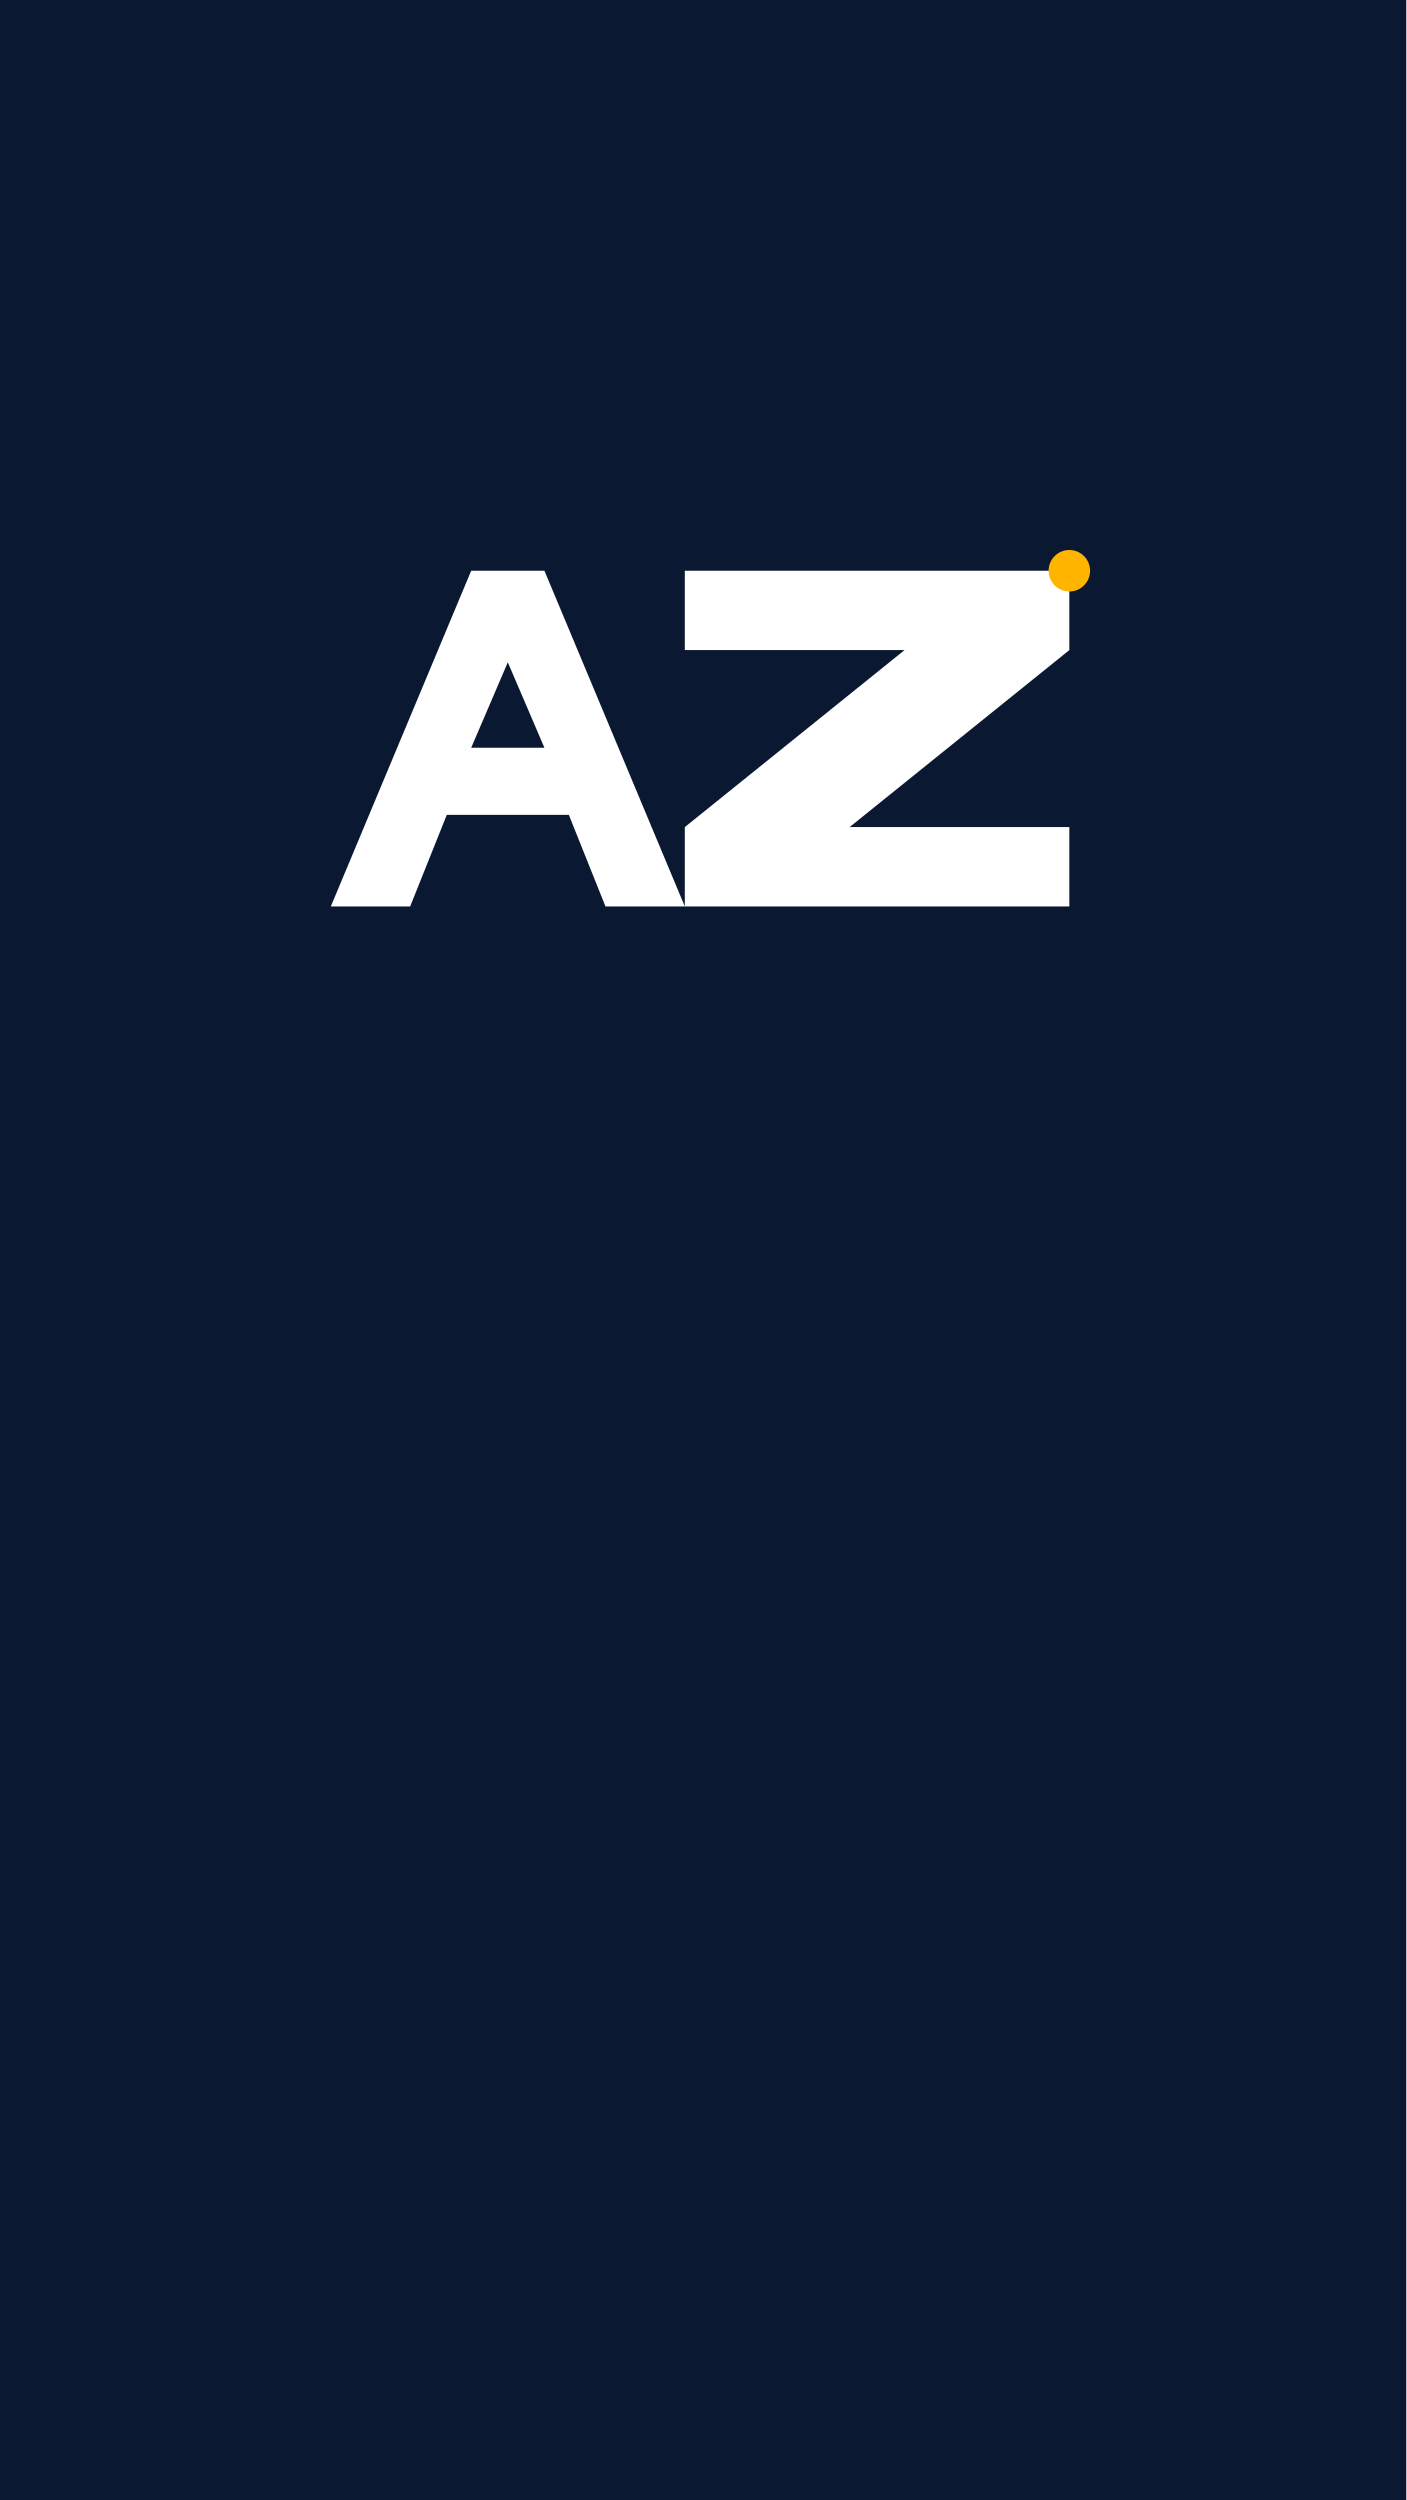
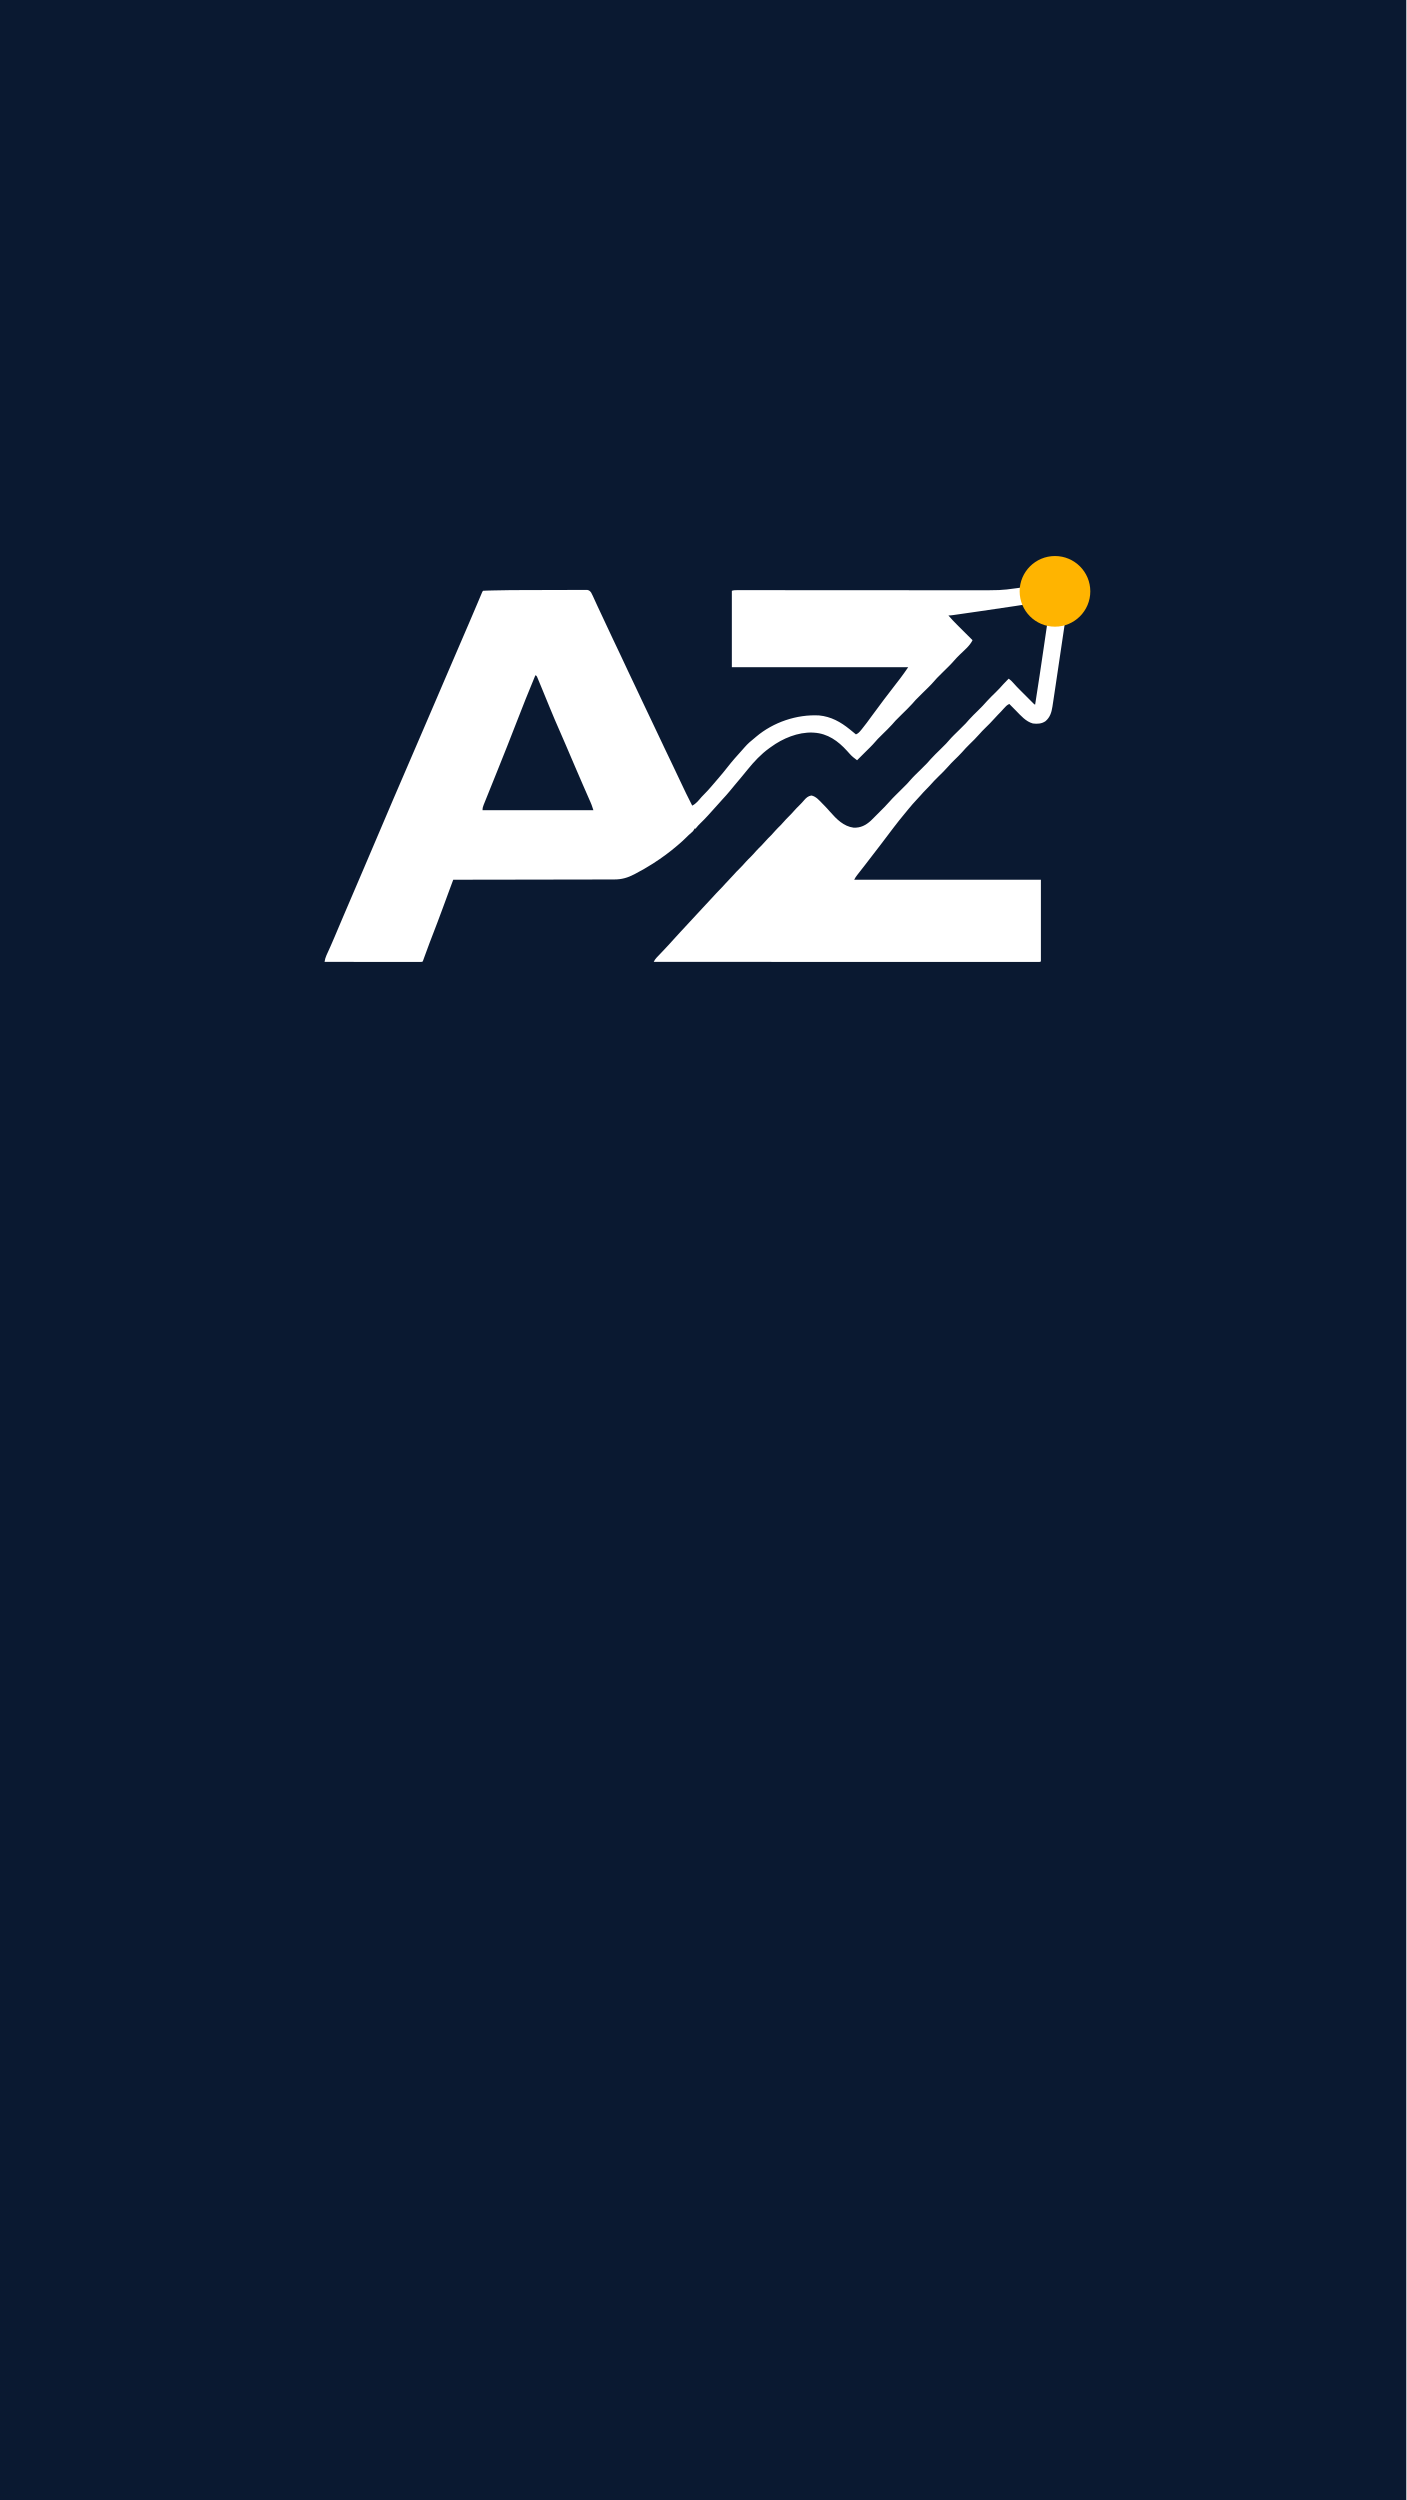
<svg xmlns="http://www.w3.org/2000/svg" width="1080" height="1920" viewBox="0 0 1080 1920" role="img" aria-label="AtoZ atoz intro vertical">
  <rect x="0" y="0" width="1080" height="1920" rx="0" fill="none" stroke="none" stroke-width="1" />
  <rect x="0" y="0" width="1080" height="1920" rx="0" fill="#0A1931" stroke="none" stroke-width="1" />
  <style>@keyframes drawin{0%{opacity:0;transform:translateY(28px) scale(.94)}100%{opacity:1;transform:none}}@keyframes settle{0%{transform:scale(.76);opacity:0}70%{transform:scale(1.12);opacity:1}100%{transform:scale(1)}}.symbol{animation:drawin .85s cubic-bezier(.22,1,.36,1) both}.word,.desc{opacity:0;animation:drawin .75s .28s cubic-bezier(.22,1,.36,1) both}.gold-dot{transform-box:fill-box;transform-origin:center;animation:settle .72s .38s cubic-bezier(.22,1,.36,1) both}@media(prefers-reduced-motion:reduce){*,*::before,*::after{animation-duration:.001ms!important;animation-delay:0ms!important;animation-iteration-count:1!important}}</style>
-   <g class="symbol" transform="translate(221.25 391.46) scale(0.46875)">
-     <path d="M70 650 L300 100 H420 L650 650 H520 L460 500 H260 L200 650 Z M300 390 L360 250 L420 390 Z M650 100 H1280 V230 L920 520 H1280 V650 H650 V520 L1010 230 H650 Z" transform="translate(0 0)" fill="#FFFFFF" fill-rule="evenodd" />
-     <circle class="gold-dot" cx="1280" cy="100" r="34" fill="#FFB400" />
+   <g class="symbol" transform="translate(240.00 415.78) scale(0.441176)">
+     <path d="M0 0 C5.583 5.734 9.249 13.546 9.337 21.631 C9.174 24.089 8.925 26.522 8.637 28.969 C8.538 29.885 8.44 30.8 8.339 31.744 C7.185 42.156 5.671 52.516 4.125 62.875 C3.791 65.14 3.457 67.404 3.124 69.669 C2.341 74.985 1.553 80.3 0.763 85.615 C-0.322 92.908 -1.402 100.201 -2.481 107.494 C-4.485 121.038 -6.492 134.582 -8.5 148.125 C-8.583 148.687 -8.583 148.687 -9.005 151.529 C-9.98 158.108 -10.957 164.687 -11.935 171.266 C-12.236 173.29 -12.536 175.313 -12.836 177.336 C-13.778 183.684 -14.728 190.03 -15.688 196.375 C-15.821 197.264 -15.955 198.152 -16.093 199.067 C-16.485 201.667 -16.884 204.266 -17.284 206.864 C-17.4 207.634 -17.515 208.404 -17.635 209.197 C-19.179 219.11 -21.79 227.702 -29.688 234.375 C-36.396 239.009 -43.761 239.34 -51.688 238.375 C-63.888 235.049 -72.628 224.695 -81.188 216 C-82.307 214.871 -83.427 213.742 -84.547 212.613 C-87.266 209.872 -89.978 207.126 -92.688 204.375 C-96.887 206.273 -99.483 209.165 -102.5 212.562 C-103.572 213.748 -104.645 214.933 -105.719 216.117 C-106.232 216.684 -106.745 217.251 -107.273 217.835 C-108.963 219.675 -110.713 221.442 -112.5 223.188 C-114.724 225.361 -116.779 227.612 -118.793 229.98 C-123.784 235.718 -129.243 240.977 -134.66 246.309 C-138.27 249.884 -141.819 253.452 -145.125 257.312 C-150.368 263.421 -156.221 268.95 -161.949 274.598 C-166.449 279.058 -170.784 283.558 -174.904 288.369 C-179.241 293.247 -184.01 297.732 -188.66 302.309 C-192.249 305.863 -195.78 309.408 -199.062 313.25 C-204.254 319.298 -210.047 324.79 -215.717 330.384 C-221.078 335.679 -226.353 340.983 -231.252 346.717 C-233.126 348.881 -235.133 350.882 -237.188 352.875 C-240.494 356.142 -243.595 359.495 -246.617 363.023 C-248.814 365.519 -251.076 367.942 -253.352 370.366 C-258.523 375.874 -263.523 381.44 -268.25 387.34 C-270.733 390.432 -273.258 393.485 -275.791 396.537 C-281.754 403.732 -287.585 410.997 -293.227 418.449 C-294.958 420.732 -296.698 423.009 -298.438 425.285 C-304.662 433.434 -310.867 441.595 -317 449.812 C-321.011 455.183 -325.101 460.481 -329.263 465.736 C-334.178 471.959 -338.961 478.281 -343.753 484.598 C-348.234 490.495 -352.764 496.348 -357.414 502.113 C-359.578 504.825 -361.117 507.235 -362.688 510.375 C-255.438 510.375 -148.188 510.375 -37.688 510.375 C-37.688 557.235 -37.688 604.095 -37.688 652.375 C-38.688 653.375 -38.688 653.375 -40.583 653.5 C-41.422 653.5 -42.262 653.499 -43.127 653.499 C-44.094 653.501 -45.061 653.504 -46.057 653.506 C-47.134 653.503 -48.211 653.501 -49.321 653.498 C-49.89 653.499 -49.89 653.499 -52.768 653.502 C-55.953 653.504 -59.138 653.501 -62.324 653.497 C-65.779 653.494 -69.233 653.496 -72.688 653.498 C-78.752 653.5 -84.816 653.498 -90.88 653.494 C-99.898 653.488 -108.915 653.488 -117.932 653.489 C-133.098 653.49 -148.264 653.487 -163.43 653.481 C-178.454 653.475 -193.477 653.471 -208.501 653.47 C-209.434 653.47 -210.367 653.47 -211.328 653.47 C-216.066 653.469 -220.803 653.469 -225.541 653.469 C-259.127 653.467 -292.713 653.46 -326.3 653.45 C-358.935 653.441 -391.57 653.434 -424.206 653.43 C-425.211 653.43 -426.217 653.43 -427.252 653.43 C-437.348 653.428 -447.444 653.427 -457.54 653.426 C-478.108 653.423 -498.677 653.42 -519.245 653.417 C-519.717 653.417 -519.717 653.417 -522.111 653.417 C-585.303 653.408 -648.495 653.392 -711.688 653.375 C-710.295 650.487 -708.922 648.336 -706.703 646.012 C-706.104 645.379 -705.506 644.747 -704.889 644.096 C-704.245 643.425 -703.601 642.754 -702.938 642.062 C-701.578 640.629 -700.219 639.195 -698.859 637.762 C-698.167 637.034 -697.474 636.306 -696.76 635.556 C-693.551 632.179 -690.368 628.779 -687.188 625.375 C-686.637 624.789 -686.087 624.204 -685.521 623.6 C-682.702 620.587 -679.941 617.537 -677.234 614.422 C-673.732 610.396 -670.103 606.502 -666.438 602.625 C-660.13 595.925 -653.888 589.173 -647.688 582.375 C-638.82 572.664 -629.86 563.042 -620.876 553.438 C-619.084 551.522 -617.292 549.605 -615.5 547.688 C-614.92 547.067 -614.34 546.447 -613.743 545.807 C-610.052 541.853 -606.393 537.873 -602.75 533.875 C-599.352 530.153 -595.89 526.54 -592.293 523.012 C-590.531 521.216 -588.891 519.344 -587.25 517.438 C-584.831 514.629 -582.329 511.975 -579.688 509.375 C-577.149 506.876 -574.746 504.337 -572.438 501.625 C-569.352 498.03 -566.056 494.702 -562.688 491.375 C-558.789 487.524 -555.079 483.611 -551.527 479.434 C-548.731 476.304 -545.723 473.39 -542.736 470.443 C-539.487 467.221 -536.463 463.882 -533.496 460.402 C-530.512 457.058 -527.281 453.962 -524.094 450.812 C-522.033 448.725 -520.092 446.603 -518.188 444.375 C-514.704 440.3 -510.909 436.582 -507.098 432.816 C-504.419 430.103 -501.941 427.267 -499.465 424.371 C-496.737 421.307 -493.791 418.47 -490.871 415.59 C-488.908 413.598 -487.067 411.562 -485.25 409.438 C-482.531 406.265 -479.66 403.312 -476.688 400.375 C-473.756 397.479 -470.923 394.573 -468.25 391.438 C-464.948 387.573 -461.367 384.018 -457.746 380.457 C-454.979 377.721 -452.377 374.916 -449.875 371.938 C-446.196 367.682 -442.995 364.802 -437.312 363.75 C-429.219 365.145 -423.182 372.59 -417.625 378.25 C-416.957 378.919 -416.288 379.588 -415.6 380.277 C-411.705 384.206 -408.005 388.254 -404.387 392.438 C-393.464 404.89 -380.94 417.558 -363.715 419.754 C-351.617 420.238 -342.621 415.635 -333.828 407.696 C-331.984 405.917 -330.172 404.111 -328.371 402.289 C-327.711 401.628 -327.051 400.968 -326.371 400.287 C-324.986 398.9 -323.604 397.51 -322.224 396.117 C-320.132 394.007 -318.033 391.905 -315.932 389.805 C-314.578 388.446 -313.224 387.086 -311.871 385.727 C-311.254 385.109 -310.637 384.491 -310.002 383.854 C-306.943 380.763 -303.994 377.618 -301.149 374.33 C-297.956 370.64 -294.6 367.173 -291.125 363.75 C-290.53 363.159 -289.935 362.568 -289.322 361.958 C-286.817 359.469 -284.305 356.986 -281.794 354.502 C-269.779 342.606 -269.779 342.606 -266.188 338.375 C-260.203 331.325 -253.363 325 -246.794 318.502 C-234.72 306.547 -234.72 306.547 -229.566 300.477 C-224.315 294.603 -218.541 289.184 -212.939 283.647 C-201.842 272.668 -201.842 272.668 -198.219 268.406 C-192.388 261.556 -185.759 255.395 -179.367 249.075 C-167.722 237.549 -167.722 237.549 -162.521 231.432 C-157.652 225.971 -152.291 220.932 -147.085 215.793 C-141.701 210.472 -136.398 205.154 -131.48 199.391 C-126.737 194.059 -121.505 189.16 -116.426 184.152 C-111.826 179.592 -107.371 174.993 -103.158 170.072 C-101.282 167.907 -99.293 165.882 -97.25 163.875 C-96.571 163.205 -95.891 162.534 -95.191 161.844 C-94.695 161.359 -94.199 160.874 -93.688 160.375 C-90.554 162.654 -87.991 165.093 -85.496 168.031 C-81.775 172.328 -77.844 176.364 -73.82 180.375 C-73.46 180.736 -73.46 180.736 -71.638 182.56 C-70.132 184.067 -68.624 185.573 -67.115 187.078 C-64.794 189.393 -62.479 191.714 -60.164 194.035 C-58.696 195.503 -57.227 196.97 -55.758 198.438 C-55.063 199.134 -54.368 199.831 -53.653 200.549 C-53.015 201.184 -52.377 201.819 -51.719 202.473 C-51.438 202.754 -51.438 202.754 -50.013 204.176 C-48.688 205.375 -48.688 205.375 -47.688 205.375 C-42.385 171.844 -37.398 138.27 -32.501 104.678 C-31.366 96.89 -30.227 89.103 -29.089 81.316 C-28.205 75.269 -27.322 69.221 -26.44 63.173 C-24.552 50.236 -22.639 37.303 -20.688 24.375 C-21.346 24.479 -22.005 24.584 -22.683 24.692 C-63.209 31.114 -103.779 37.197 -144.391 43.051 C-147.946 43.564 -151.501 44.077 -155.055 44.591 C-160.693 45.405 -166.331 46.216 -171.97 47.025 C-174.071 47.327 -176.171 47.629 -178.272 47.932 C-181.157 48.348 -184.042 48.761 -186.927 49.173 C-187.777 49.296 -188.627 49.419 -189.503 49.545 C-192.591 49.984 -195.564 50.375 -198.688 50.375 C-193.807 56.104 -188.687 61.511 -183.348 66.812 C-182.581 67.578 -181.814 68.344 -181.024 69.132 C-178.601 71.549 -176.176 73.962 -173.75 76.375 C-172.095 78.025 -170.441 79.674 -168.787 81.324 C-164.757 85.344 -160.723 89.361 -156.688 93.375 C-161.472 103.314 -171.363 111.137 -179.127 118.778 C-182.509 122.121 -185.818 125.462 -188.898 129.086 C-194.845 136.003 -201.527 142.267 -208.008 148.675 C-219.565 160.114 -219.565 160.114 -223.094 164.281 C-229.458 171.769 -236.749 178.486 -243.727 185.394 C-256.718 198.266 -256.718 198.266 -261.781 204.246 C-267.405 210.526 -273.59 216.322 -279.581 222.248 C-291.714 234.262 -291.714 234.262 -296.871 240.336 C-301.732 245.793 -307.09 250.824 -312.29 255.957 C-322.471 266.019 -322.471 266.019 -326.035 270.219 C-331.657 276.808 -337.985 282.775 -344.125 288.875 C-345.442 290.187 -346.759 291.5 -348.076 292.812 C-351.277 296.003 -354.482 299.19 -357.688 302.375 C-362.622 298.861 -366.925 295.33 -370.938 290.75 C-371.881 289.697 -372.826 288.647 -373.773 287.598 C-374.253 287.065 -374.732 286.533 -375.226 285.985 C-390.73 268.911 -408.842 255.768 -432.688 254.375 C-433.385 254.322 -434.082 254.269 -434.801 254.215 C-460.601 253.19 -487.218 264.364 -507.688 279.375 C-508.178 279.724 -508.178 279.724 -510.66 281.488 C-525.243 292.082 -537.024 304.73 -548.334 318.708 C-551.062 322.068 -553.813 325.409 -556.562 328.75 C-557.163 329.48 -557.764 330.21 -558.382 330.962 C-562.5 335.956 -566.658 340.913 -570.855 345.841 C-573.683 349.167 -576.448 352.538 -579.188 355.938 C-583.314 361.011 -587.689 365.812 -592.133 370.605 C-594.189 372.834 -596.204 375.083 -598.188 377.375 C-601.554 381.257 -605.025 385.039 -608.507 388.817 C-611.374 391.931 -614.198 395.077 -617 398.25 C-621.441 403.215 -626.148 407.894 -630.904 412.554 C-633.275 414.891 -635.49 417.109 -637.477 419.789 C-637.876 420.312 -638.276 420.836 -638.688 421.375 C-639.347 421.375 -640.008 421.375 -640.688 421.375 C-640.944 421.969 -641.201 422.564 -641.465 423.176 C-642.805 425.586 -644.125 426.824 -646.25 428.562 C-649.382 431.208 -652.313 433.951 -655.188 436.875 C-659.195 440.923 -663.347 444.69 -667.688 448.375 C-668.656 449.209 -669.624 450.043 -670.621 450.902 C-683.663 462.098 -697.24 472.075 -711.688 481.375 C-712.044 481.605 -712.044 481.605 -713.847 482.77 C-723.153 488.736 -732.731 494.141 -742.5 499.312 C-743.513 499.856 -744.527 500.4 -745.571 500.961 C-756.946 506.878 -767.531 509.984 -780.374 509.894 C-781.582 509.901 -782.789 509.909 -784.034 509.917 C-787.345 509.933 -790.656 509.932 -793.967 509.924 C-797.554 509.919 -801.14 509.937 -804.726 509.952 C-810.925 509.975 -817.125 509.984 -823.324 509.983 C-832.288 509.981 -841.251 510.002 -850.215 510.027 C-864.76 510.068 -879.306 510.092 -893.851 510.104 C-907.974 510.116 -922.096 510.136 -936.219 510.167 C-936.654 510.168 -936.654 510.168 -938.86 510.173 C-943.234 510.183 -947.608 510.193 -951.982 510.203 C-988.217 510.286 -1024.452 510.34 -1060.688 510.375 C-1062.448 515.108 -1064.208 519.84 -1065.967 524.573 C-1066.563 526.177 -1067.16 527.781 -1067.756 529.384 C-1071.439 539.284 -1075.092 549.193 -1078.688 559.125 C-1084.932 576.301 -1091.524 593.349 -1098.076 610.409 C-1098.951 612.689 -1099.825 614.97 -1100.699 617.25 C-1101.122 618.353 -1101.545 619.456 -1101.98 620.593 C-1105.18 628.973 -1108.272 637.389 -1111.28 645.839 C-1111.585 646.689 -1111.889 647.539 -1112.202 648.414 C-1112.467 649.159 -1112.731 649.903 -1113.003 650.67 C-1113.688 652.375 -1113.688 652.375 -1114.688 653.375 C-1116.877 653.472 -1119.07 653.497 -1121.262 653.495 C-1121.957 653.496 -1122.652 653.497 -1123.368 653.498 C-1125.714 653.5 -1128.06 653.494 -1130.406 653.489 C-1132.081 653.488 -1133.757 653.488 -1135.432 653.489 C-1139.993 653.489 -1144.555 653.483 -1149.117 653.476 C-1153.879 653.47 -1158.641 653.47 -1163.403 653.468 C-1172.427 653.465 -1181.451 653.457 -1190.475 653.447 C-1200.745 653.436 -1211.016 653.43 -1221.287 653.425 C-1242.42 653.415 -1263.554 653.397 -1284.688 653.375 C-1284.037 649.146 -1283.135 645.694 -1281.352 641.797 C-1280.871 640.734 -1280.39 639.671 -1279.895 638.575 C-1279.633 638.006 -1279.633 638.006 -1278.312 635.125 C-1277.196 632.658 -1276.086 630.188 -1274.977 627.719 C-1274.836 627.406 -1274.836 627.406 -1274.124 625.826 C-1271.562 620.126 -1269.107 614.386 -1266.688 608.625 C-1265.779 606.465 -1264.87 604.305 -1263.961 602.145 C-1263.708 601.544 -1263.708 601.544 -1262.429 598.502 C-1258.746 589.763 -1255.026 581.039 -1251.312 572.312 C-1250.888 571.315 -1250.464 570.317 -1250.026 569.29 C-1239.262 543.995 -1228.424 518.732 -1217.583 493.47 C-1206.852 468.467 -1196.199 443.431 -1185.57 418.385 C-1171.962 386.324 -1158.309 354.281 -1144.435 322.334 C-1140.45 313.151 -1136.501 303.953 -1132.562 294.75 C-1126.799 281.28 -1121.001 267.824 -1115.188 254.375 C-1107.543 236.689 -1099.936 218.987 -1092.356 201.273 C-1089.317 194.172 -1086.272 187.072 -1083.229 179.973 C-1080.87 174.469 -1078.512 168.965 -1076.156 163.46 C-1069.381 147.628 -1062.584 131.806 -1055.75 115.998 C-1048.434 99.072 -1041.14 82.136 -1033.875 65.188 C-1033.434 64.159 -1032.993 63.131 -1032.539 62.072 C-1028.101 51.717 -1023.672 41.358 -1019.285 30.98 C-1018.951 30.19 -1018.617 29.4 -1018.272 28.586 C-1016.739 24.96 -1015.209 21.332 -1013.684 17.702 C-1013.159 16.458 -1012.634 15.213 -1012.109 13.969 C-1011.662 12.903 -1011.214 11.838 -1010.753 10.74 C-1009.688 8.375 -1009.688 8.375 -1008.688 7.375 C-1006.452 7.217 -1004.212 7.129 -1001.972 7.067 C-1001.272 7.047 -1000.572 7.027 -999.851 7.006 C-997.521 6.941 -995.19 6.884 -992.859 6.827 C-992.054 6.807 -991.248 6.786 -990.418 6.764 C-972.592 6.305 -954.769 6.176 -936.938 6.137 C-935.327 6.133 -933.716 6.129 -932.105 6.124 C-924.572 6.106 -917.039 6.091 -909.507 6.083 C-900.884 6.073 -892.261 6.046 -883.638 6.006 C-876.897 5.976 -870.157 5.961 -863.417 5.958 C-859.417 5.956 -855.418 5.947 -851.419 5.922 C-847.689 5.898 -843.959 5.894 -840.229 5.904 C-838.212 5.905 -836.195 5.886 -834.178 5.866 C-832.979 5.873 -831.78 5.88 -830.545 5.887 C-829.504 5.885 -828.463 5.882 -827.391 5.88 C-823.974 6.506 -822.843 7.71 -820.688 10.375 C-819.218 13.012 -819.218 13.012 -817.832 16.062 C-817.566 16.64 -817.566 16.64 -816.222 19.563 C-815.943 20.182 -815.663 20.801 -815.375 21.438 C-814.167 24.111 -812.94 26.775 -811.714 29.44 C-811.059 30.865 -810.405 32.291 -809.752 33.717 C-806.301 41.245 -802.758 48.729 -799.209 56.212 C-793.733 67.764 -788.3 79.333 -782.938 90.938 C-778.225 101.134 -773.387 111.264 -768.491 121.373 C-764.289 130.071 -760.229 138.829 -756.205 147.61 C-752.117 156.504 -747.88 165.32 -743.613 174.129 C-739.725 182.175 -735.933 190.262 -732.188 198.375 C-726.33 211.056 -720.296 223.645 -714.213 236.219 C-708.007 249.056 -701.884 261.929 -695.878 274.861 C-695.588 275.484 -695.298 276.108 -695 276.75 C-694.855 277.063 -694.855 277.063 -694.12 278.645 C-689.065 289.52 -683.86 300.317 -678.603 311.095 C-673.98 320.578 -669.467 330.1 -665.062 339.688 C-658.599 353.751 -651.691 367.575 -644.688 381.375 C-637.873 378.104 -633.368 372.058 -628.504 366.41 C-626.635 364.316 -624.687 362.344 -622.688 360.375 C-618.808 356.539 -615.229 352.523 -611.688 348.375 C-610.782 347.321 -609.875 346.268 -608.969 345.215 C-606.381 342.206 -603.802 339.192 -601.225 336.174 C-600.234 335.014 -599.241 333.855 -598.248 332.697 C-593.131 326.733 -588.129 320.711 -583.312 314.5 C-575.287 304.165 -566.596 294.375 -557.789 284.703 C-556.347 283.106 -554.926 281.49 -553.523 279.859 C-548.091 273.601 -542.196 268.485 -535.688 263.375 C-535.31 263.053 -535.31 263.053 -533.398 261.422 C-503.489 236.138 -462.676 222.266 -423.688 224.375 C-403.18 226.348 -386.398 235.658 -370.688 248.375 C-370.144 248.814 -369.6 249.253 -369.041 249.706 C-365.907 252.243 -362.791 254.8 -359.688 257.375 C-355.731 255.835 -353.446 253.131 -350.812 249.938 C-350.34 249.371 -349.867 248.805 -349.38 248.221 C-343.436 240.996 -337.972 233.406 -332.477 225.838 C-318.376 206.432 -303.834 187.363 -289.153 168.393 C-287.474 166.222 -285.8 164.049 -284.125 161.875 C-283.619 161.223 -283.113 160.571 -282.591 159.899 C-277.699 153.536 -273.278 147.006 -268.688 140.375 C-369.997 140.375 -471.308 140.375 -575.688 140.375 C-575.688 96.485 -575.688 52.595 -575.688 7.375 C-572.169 6.202 -569.012 6.24 -565.352 6.255 C-564.595 6.254 -563.839 6.253 -563.059 6.252 C-560.503 6.251 -557.947 6.256 -555.391 6.261 C-553.548 6.262 -551.705 6.262 -549.862 6.261 C-544.78 6.261 -539.699 6.267 -534.617 6.274 C-529.143 6.28 -523.668 6.281 -518.193 6.282 C-508.697 6.285 -499.201 6.291 -489.705 6.3 C-475.951 6.312 -462.197 6.318 -448.443 6.323 C-426.098 6.33 -403.754 6.341 -381.409 6.354 C-380.74 6.355 -380.071 6.355 -379.382 6.356 C-367.857 6.363 -356.333 6.37 -344.808 6.378 C-335.353 6.384 -325.898 6.39 -316.443 6.396 C-315.777 6.396 -315.112 6.396 -314.426 6.397 C-291.517 6.411 -268.609 6.421 -245.7 6.428 C-231.994 6.433 -218.287 6.441 -204.581 6.454 C-195.17 6.462 -185.76 6.467 -176.35 6.469 C-170.929 6.47 -165.509 6.473 -160.089 6.481 C-107.042 6.551 -107.042 6.551 -81.875 3.125 C-80.198 2.905 -78.52 2.685 -76.843 2.466 C-67.237 1.198 -57.666 -0.236 -48.099 -1.765 C-12.356 -7.471 -12.356 -7.471 0 0 Z M-917.688 154.375 C-929.143 181.691 -939.987 209.241 -950.705 236.853 C-955.751 249.852 -960.817 262.843 -965.938 275.812 C-966.26 276.631 -966.583 277.449 -966.915 278.292 C-972.278 291.876 -977.715 305.43 -983.167 318.979 C-985.512 324.808 -987.853 330.639 -990.195 336.469 C-992.558 342.352 -994.928 348.232 -997.302 354.11 C-998.8 357.823 -1000.292 361.537 -1001.783 365.253 C-1002.489 367.01 -1003.197 368.765 -1003.908 370.52 C-1004.891 372.944 -1005.864 375.372 -1006.836 377.801 C-1007.127 378.514 -1007.419 379.226 -1007.719 379.961 C-1009.075 383.375 -1009.688 385.639 -1009.688 389.375 C-945.997 389.375 -882.308 389.375 -816.688 389.375 C-820.062 379.251 -820.062 379.251 -821.578 375.797 C-821.921 375.011 -822.264 374.224 -822.617 373.414 C-822.982 372.588 -823.347 371.762 -823.723 370.91 C-824.113 370.016 -824.504 369.122 -824.907 368.2 C-825.747 366.279 -826.589 364.358 -827.433 362.437 C-829.694 357.289 -831.942 352.134 -834.191 346.98 C-834.421 346.454 -834.421 346.454 -835.585 343.792 C-840.166 333.298 -844.684 322.778 -849.188 312.25 C-849.943 310.484 -850.699 308.718 -851.455 306.952 C-854.091 300.792 -856.724 294.63 -859.356 288.468 C-860.82 285.041 -862.284 281.614 -863.75 278.188 C-863.979 277.651 -863.979 277.651 -865.14 274.935 C-868.002 268.259 -870.897 261.598 -873.812 254.945 C-880.485 239.716 -887.138 224.495 -893.355 209.073 C-897.512 198.768 -901.743 188.494 -906.01 178.235 C-906.834 176.251 -907.656 174.266 -908.474 172.281 C-909.624 169.494 -910.781 166.712 -911.941 163.93 C-912.29 163.08 -912.638 162.23 -912.997 161.355 C-913.16 160.968 -913.16 160.968 -913.983 159.007 C-914.265 158.327 -914.547 157.647 -914.838 156.946 C-915.688 155.375 -915.688 155.375 -917.688 154.375 Z " transform="translate(1305.688 78.625)" fill="#FFFFFF" />
+     <circle class="gold-dot" cx="1292.5" cy="87" r="61.5" fill="#FFB400" />
  </g>
  <g class="word">
    <g transform="translate(322.65 1036.80)">
      <g transform="translate(0 119.00)">
        <path d="M-14 0 295 700H490L800 0H594L352 603H430L188 0ZM155 136 206 282H548L599 136Z" fill="#FFFFFF" transform="translate(0.00 0.00) scale(0.17 -0.17)" />
        <path d="M303 -9Q199 -9 141.0 42.5Q83 94 83 198V663H273V200Q273 171 289.0 154.5Q305 138 330 138Q364 138 388 155L435 22Q411 6 376.0 -1.5Q341 -9 303 -9ZM4 401V542H397V401Z" fill="#FFFFFF" transform="translate(132.77 0.00) scale(0.17 -0.17)" />
        <path d="M333 -9Q244 -9 175.0 27.0Q106 63 66.5 126.5Q27 190 27 272Q27 354 66.5 417.0Q106 480 175.0 515.5Q244 551 333 551Q422 551 491.5 515.5Q561 480 600.0 417.0Q639 354 639 272Q639 190 600.0 126.5Q561 63 491.5 27.0Q422 -9 333 -9ZM333 142Q366 142 391.5 157.0Q417 172 432.0 201.5Q447 231 447 272Q447 313 432.0 341.5Q417 370 391.5 385.0Q366 400 333 400Q301 400 275.5 385.0Q250 370 234.5 341.5Q219 313 219 272Q219 231 234.5 201.5Q250 172 275.5 157.0Q301 142 333 142Z" fill="#FFFFFF" transform="translate(206.04 0.00) scale(0.17 -0.17)" />
        <path d="M35 0V124L447 613L471 543H44V700H647V576L235 87L211 157H662V0Z" fill="#FFFFFF" transform="translate(319.26 0.00) scale(0.17 -0.17)" />
      </g>
    </g>
  </g>
  <g class="desc" />
</svg>
